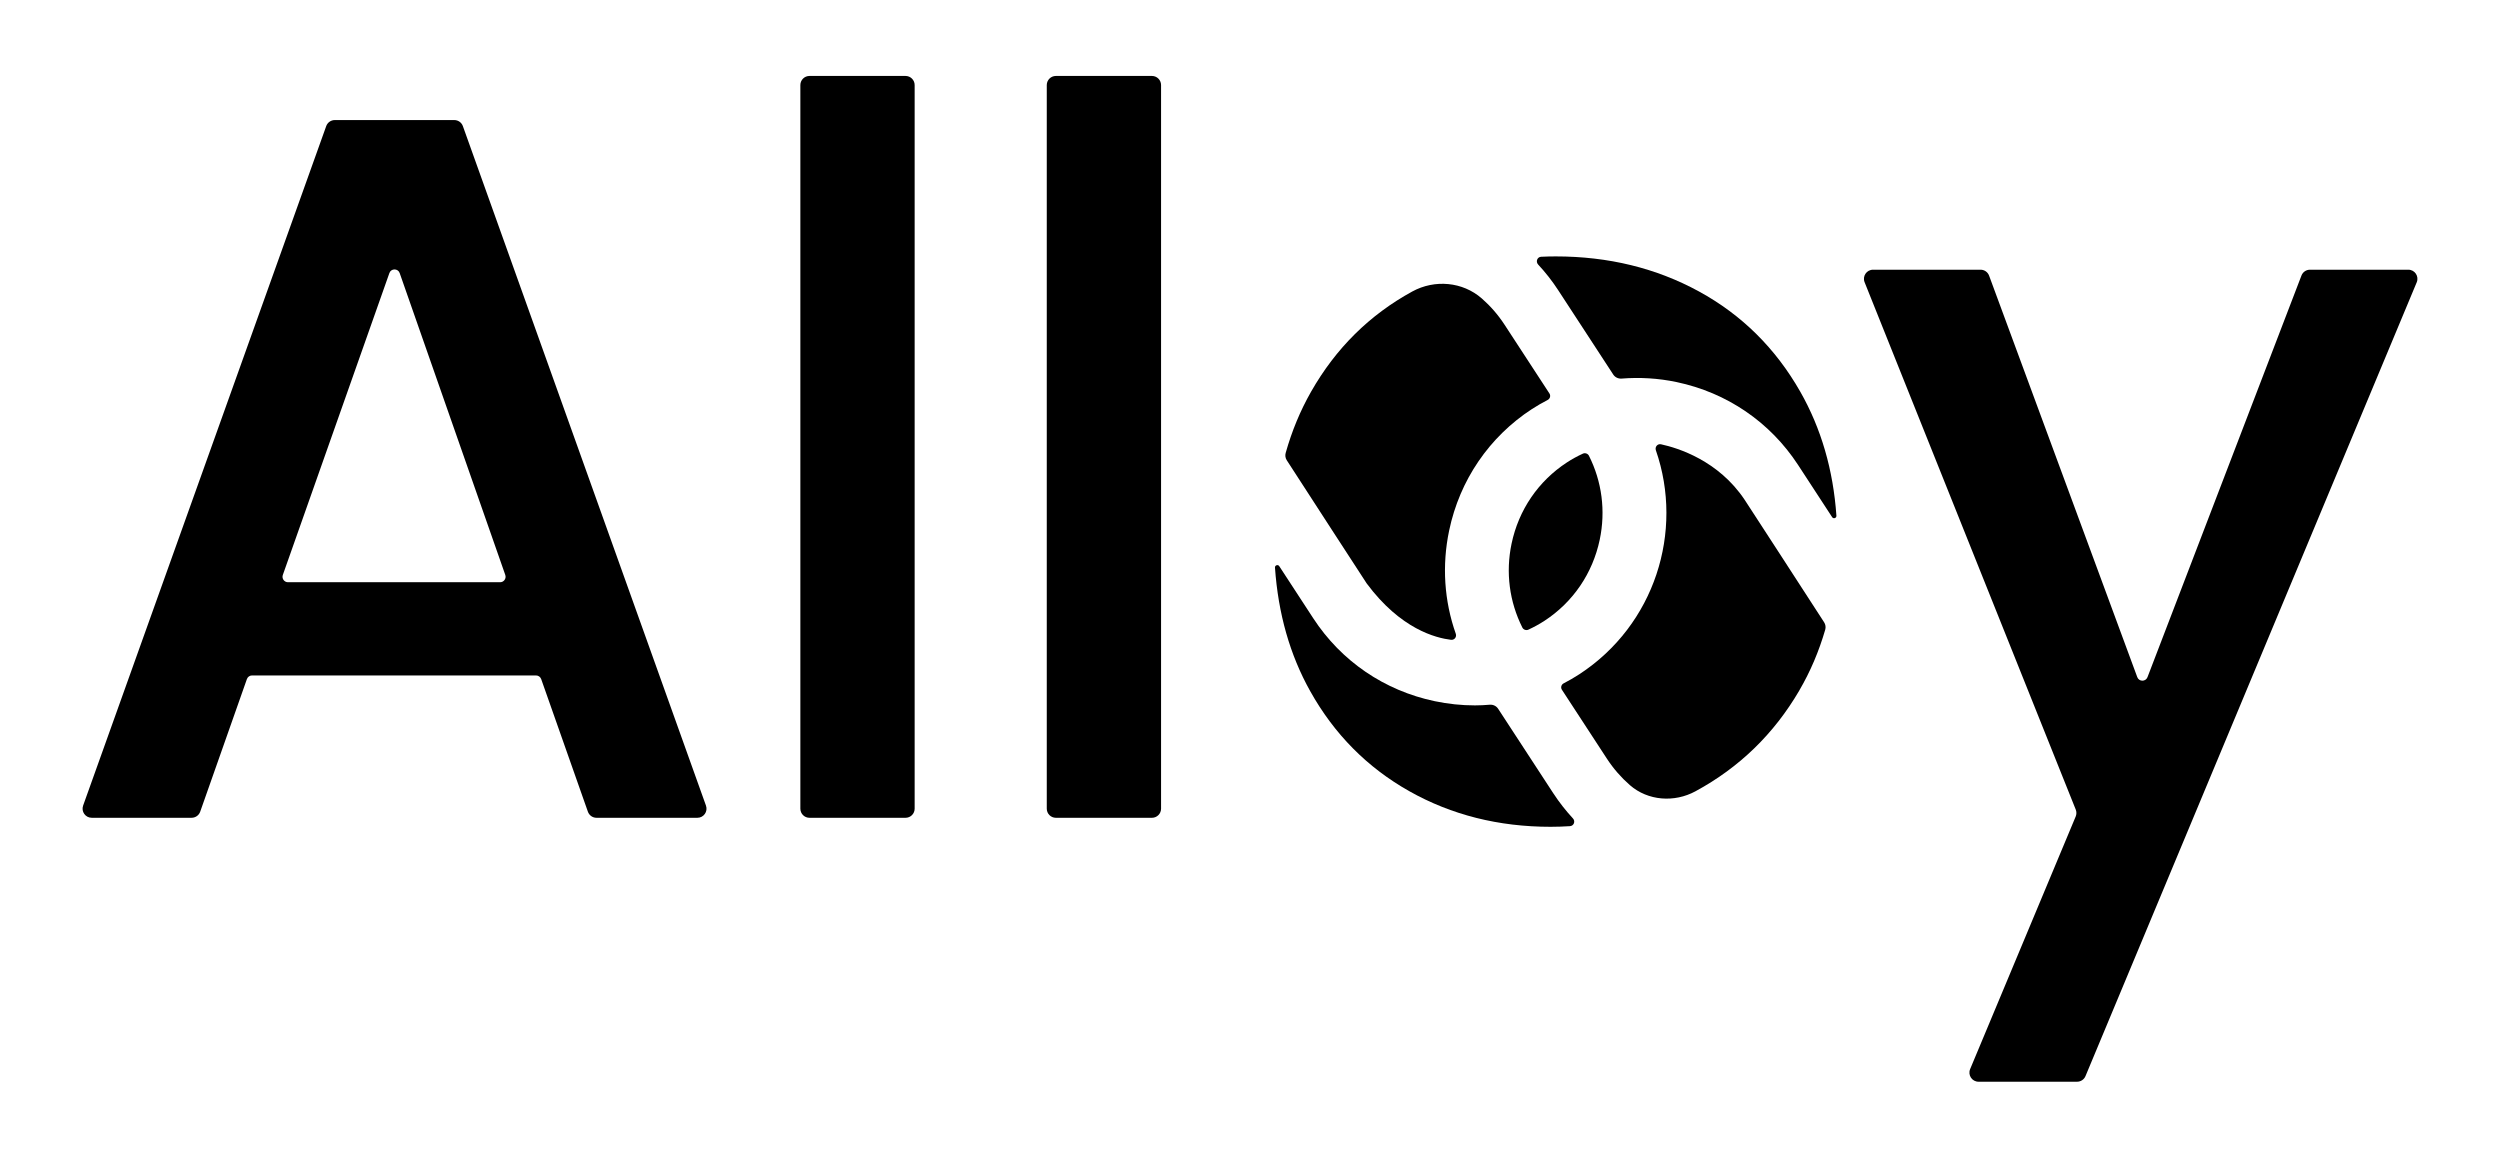
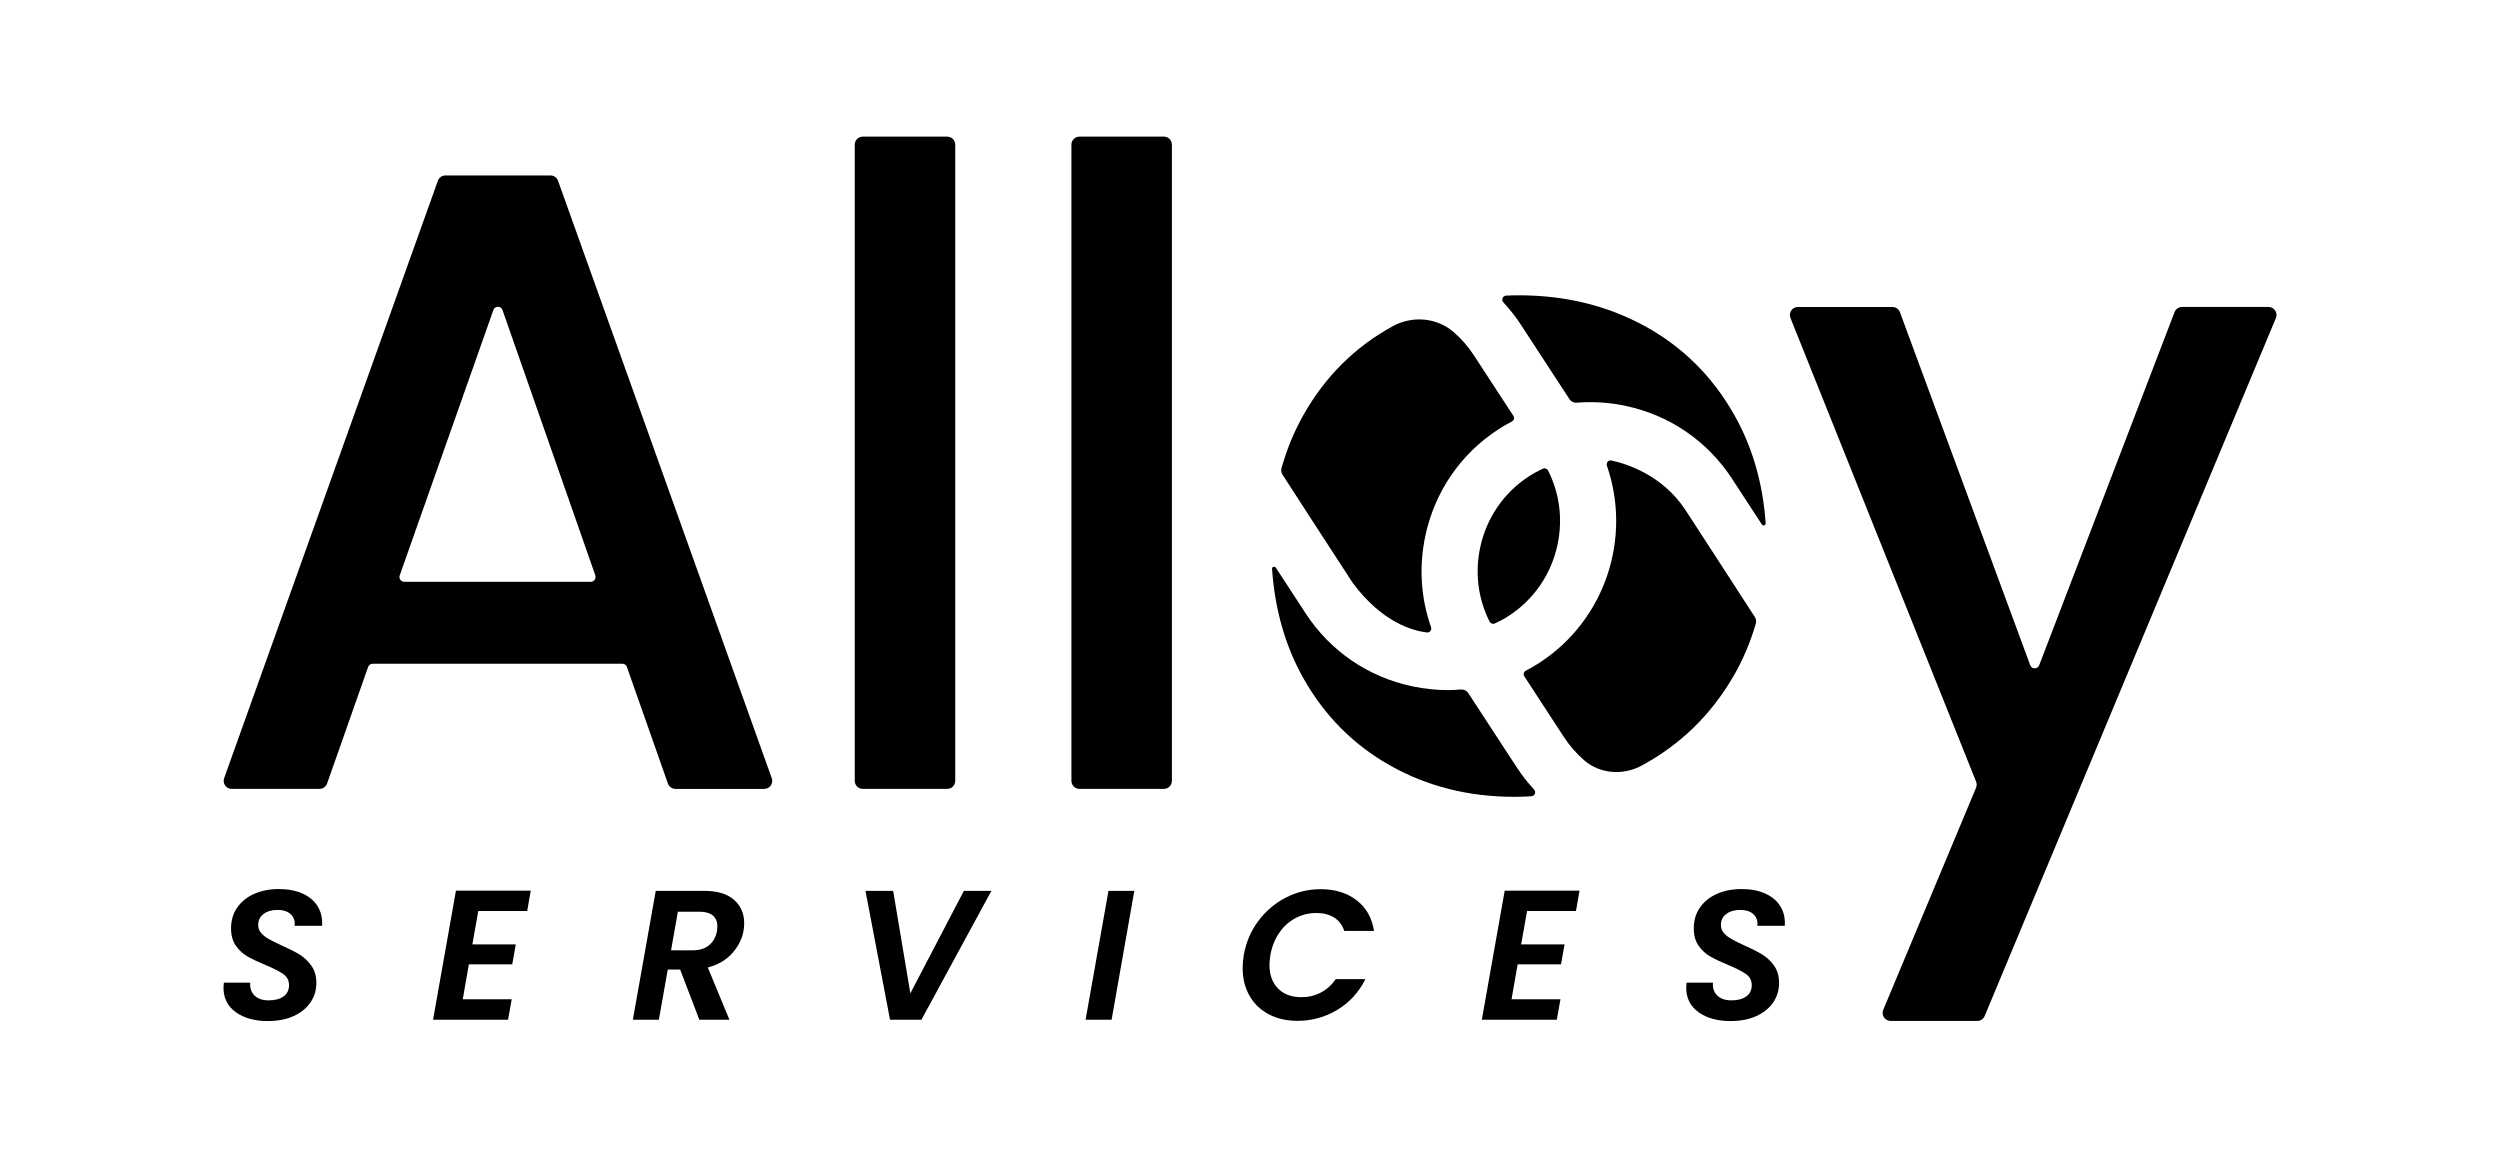
<svg xmlns="http://www.w3.org/2000/svg" id="Layer_1" data-name="Layer 1" viewBox="0 0 1451.32 672.06">
-   <path d="M311.18,392.11h-164.86c-1.35,0-2.55.85-2.99,2.12l-27.11,76.98c-.75,2.12-2.75,3.53-4.99,3.53h-58c-3.66,0-6.21-3.63-4.98-7.07L189.38,73.21c.75-2.1,2.75-3.51,4.98-3.51h69.37c2.23,0,4.23,1.4,4.98,3.51l141.13,394.47c1.23,3.45-1.32,7.07-4.98,7.07h-58.58c-2.24,0-4.24-1.42-4.99-3.53l-27.11-76.98c-.45-1.27-1.65-2.12-2.99-2.12ZM293.33,333.77l-61.3-175.23c-.99-2.83-4.99-2.84-5.99,0l-61.85,175.23c-.73,2.07.8,4.23,2.99,4.23h123.15c2.19,0,3.72-2.16,3-4.22Z" />
-   <path d="M530.98,49.38v420.08c0,2.92-2.37,5.29-5.29,5.29h-55.77c-2.92,0-5.29-2.37-5.29-5.29V49.38c0-2.92,2.37-5.29,5.29-5.29h55.77c2.92,0,5.29,2.37,5.29,5.29Z" />
-   <path d="M674.03,49.38v420.08c0,2.92-2.37,5.29-5.29,5.29h-55.77c-2.92,0-5.29-2.37-5.29-5.29V49.38c0-2.92,2.37-5.29,5.29-5.29h55.77c2.92,0,5.29,2.37,5.29,5.29Z" />
-   <path d="M1402.97,163.9l-192.29,460.82c-.82,1.97-2.75,3.25-4.88,3.25h-57.2c-3.78,0-6.34-3.84-4.88-7.33l61.28-146.64c.53-1.28.55-2.72.03-4.01l-122.58-306.16c-1.39-3.48,1.17-7.26,4.91-7.26h62.41c2.22,0,4.2,1.38,4.96,3.46l86.01,233.05c1.01,2.75,4.89,2.77,5.94.04l89.38-233.15c.78-2.05,2.75-3.4,4.94-3.4h57.09c3.78,0,6.34,3.84,4.88,7.33Z" />
  <g>
-     <path d="M1044.54,400.84c6.45-11.03,11.43-22.81,15.05-35.26.42-1.46.2-3.02-.62-4.3-7.58-11.81-46.15-71.13-46.15-71.13-15.19-22.78-38.65-30.08-48.56-32.23-2.02-.44-3.66,1.53-2.98,3.48,16.39,47.26-.71,101.48-44.44,130.02-2.96,1.93-6.01,3.68-9.11,5.29-1.37.71-1.84,2.43-.99,3.72l26.11,40c3.82,5.85,8.33,10.99,13.36,15.37,10.49,9.14,25.81,10.2,38.04,3.57l.07-.04c25.41-13.77,45.49-33.26,60.24-58.49Z" />
-     <path d="M889.39,237.44c2.95-1.93,5.99-3.65,9.08-5.26,1.39-.72,1.87-2.46,1.01-3.77l-26.1-39.99c-3.77-5.77-8.21-10.83-13.16-15.16-11.14-9.75-27.34-11.14-40.33-4.05h0c-24.83,13.58-44.43,32.98-58.78,58.19-6.33,11.12-11.21,22.99-14.74,35.54-.41,1.45-.18,3,.64,4.26,7.57,11.81,46.39,71.5,46.39,71.5,19.78,26.63,40.24,31.66,48.94,32.73,1.97.24,3.44-1.64,2.78-3.52-6.71-19.03-8.11-39.63-3.84-59.97,6.14-29.24,23.23-54.28,48.1-70.52Z" />
-     <path d="M904.4,168.19l32.13,49.24c1.06,1.62,2.92,2.5,4.85,2.35,10.54-.83,21.27-.22,31.92,2.02,29.24,6.15,54.28,23.23,70.52,48.1l19.8,30.34c.74,1.14,2.56.53,2.47-.83-1.86-26.63-8.82-50.64-20.97-72-14.36-25.21-33.95-44.61-58.78-58.19-24.84-13.58-52.58-20.37-83.23-20.37-2.85,0-5.66.08-8.45.21-2.26.11-3.27,2.83-1.73,4.5,4.16,4.48,8.01,9.34,11.46,14.63Z" />
-     <path d="M901.83,460.67l-32.12-49.21c-1.07-1.63-2.94-2.51-4.88-2.35-2.85.24-5.71.39-8.59.39-7.74,0-15.55-.81-23.32-2.44-29.24-6.14-54.28-23.23-70.52-48.1l-19.77-30.3c-.74-1.14-2.56-.52-2.47.83,1.86,26.69,8.63,50.58,20.39,71.64,13.96,25.02,33.17,44.43,57.61,58.19,24.44,13.77,51.8,20.66,82.06,20.66,3.77,0,7.49-.14,11.17-.37,2.27-.14,3.31-2.81,1.76-4.48-4.13-4.47-7.93-9.28-11.32-14.48Z" />
-     <path d="M896.59,360.41c16.59-10.83,27.99-27.56,32.1-47.12,3.52-16.76,1.26-33.75-6.26-48.71-.64-1.27-2.22-1.83-3.52-1.23-3.19,1.47-6.3,3.16-9.29,5.12-16.59,10.83-28,27.56-32.11,47.12-3.52,16.75-1.26,33.75,6.25,48.71.64,1.27,2.22,1.83,3.51,1.23,3.19-1.47,6.31-3.16,9.3-5.11Z" />
+     <path d="M361.29,385.31h-144.95c-1.18,0-2.24.75-2.63,1.86l-23.83,67.69c-.66,1.86-2.41,3.11-4.39,3.11h-50.99c-3.22,0-5.46-3.19-4.38-6.22L254.2,104.93c.66-1.85,2.41-3.08,4.38-3.08h60.99c1.96,0,3.72,1.23,4.38,3.08l124.08,346.83c1.08,3.03-1.16,6.22-4.38,6.22h-51.51c-1.97,0-3.73-1.25-4.39-3.11l-23.83-67.69c-.39-1.12-1.45-1.86-2.63-1.86ZM345.6,334.02l-53.9-154.07c-.87-2.49-4.39-2.49-5.27,0l-54.38,154.07c-.64,1.82.71,3.72,2.63,3.72h108.28c1.92,0,3.27-1.9,2.63-3.71Z" />
+     <path d="M554.54,83.97v369.35c0,2.57-2.08,4.65-4.65,4.65h-49.03c-2.57,0-4.65-2.08-4.65-4.65V83.97c0-2.57,2.08-4.65,4.65-4.65h49.03c2.57,0,4.65,2.08,4.65,4.65Z" />
+     <path d="M680.32,83.97v369.35c0,2.57-2.08,4.65-4.65,4.65h-49.03c-2.57,0-4.65-2.08-4.65-4.65V83.97c0-2.57,2.08-4.65,4.65-4.65h49.03c2.57,0,4.65,2.08,4.65,4.65Z" />
+     <path d="M1321.22,184.66l-169.07,405.16c-.72,1.73-2.42,2.86-4.29,2.86h-50.29c-3.32,0-5.57-3.38-4.29-6.45l53.88-128.93c.47-1.13.48-2.39.03-3.52l-107.77-269.19c-1.22-3.06,1.03-6.38,4.32-6.38h54.87c1.95,0,3.69,1.21,4.36,3.04l75.62,204.91c.89,2.42,4.3,2.44,5.22.03l78.58-205c.69-1.8,2.42-2.99,4.34-2.99h50.2c3.32,0,5.57,3.38,4.29,6.44Z" />
+     <g>
+       <path d="M1006.08,392.99c5.67-9.7,10.05-20.05,13.23-31,.37-1.28.17-2.66-.55-3.78-6.66-10.38-40.58-62.54-40.58-62.54-13.35-20.03-33.99-26.45-42.7-28.34-1.78-.39-3.22,1.34-2.62,3.06,14.41,41.55-.62,89.22-39.08,114.32-2.61,1.7-5.29,3.23-8.01,4.65-1.2.63-1.62,2.13-.87,3.27l22.95,35.17c3.36,5.15,7.33,9.66,11.74,13.51,9.22,8.04,22.69,8.96,33.45,3.14l.06-.03c22.34-12.11,39.99-29.24,52.96-51.43Z" />
+       <path d="M869.67,249.33c2.6-1.7,5.27-3.21,7.99-4.62,1.22-.63,1.64-2.16.89-3.31l-22.94-35.16c-3.31-5.07-7.22-9.53-11.57-13.33-9.79-8.57-24.04-9.8-35.46-3.56h0c-21.83,11.94-39.06,29-51.68,51.17-5.57,9.78-9.85,20.21-12.96,31.25-.36,1.27-.15,2.63.56,3.75,6.65,10.39,40.79,62.86,40.79,62.86,17.39,23.42,35.38,27.84,43.03,28.78,1.73.21,3.02-1.44,2.44-3.09-5.9-16.73-7.13-34.85-3.37-52.72,5.4-25.71,20.42-47.73,42.3-62Z" />
+       <path d="M882.86,188.43l28.25,43.29c.93,1.43,2.57,2.2,4.27,2.06,9.27-.73,18.7-.19,28.07,1.78,25.71,5.41,47.72,20.42,62,42.3l17.41,26.68c.65,1,2.25.46,2.17-.73-1.64-23.42-7.76-44.53-18.44-63.3-12.62-22.17-29.85-39.22-51.68-51.17-21.84-11.94-46.23-17.91-73.18-17.91-2.5,0-4.98.07-7.43.19-1.99.1-2.88,2.49-1.52,3.95,3.66,3.94,7.04,8.22,10.08,12.86Z" />
+       <path d="M880.6,445.59l-28.24-43.26c-.94-1.43-2.58-2.21-4.29-2.06-2.51.21-5.02.34-7.55.34-6.81,0-13.67-.71-20.5-2.15-25.71-5.4-47.73-20.42-62-42.3l-17.39-26.64c-.65-1-2.25-.46-2.17.73,1.63,23.47,7.59,44.48,17.92,62.99,12.28,22,29.16,39.06,50.65,51.17,21.49,12.11,45.54,18.17,72.15,18.17,3.31,0,6.58-.12,9.82-.33,1.99-.13,2.91-2.47,1.55-3.94-3.63-3.93-6.97-8.16-9.95-12.73Z" />
+       <path d="M876,357.44c14.59-9.52,24.61-24.23,28.23-41.43,3.09-14.73,1.11-29.68-5.5-42.83-.56-1.12-1.96-1.61-3.09-1.08-2.8,1.3-5.54,2.78-8.17,4.5-14.59,9.52-24.62,24.23-28.23,41.43-3.09,14.73-1.11,29.67,5.5,42.82.56,1.12,1.95,1.61,3.09,1.08,2.81-1.29,5.55-2.77,8.18-4.49Z" />
+     </g>
+   </g>
+   <g>
+     <path d="M136.98,587.65c-4.82-3.39-7.24-8.16-7.24-14.31,0-.64.07-1.61.21-2.89h15.33c-.29,3,.52,5.47,2.41,7.4,1.89,1.93,4.66,2.89,8.31,2.89s6.52-.77,8.63-2.3c2.11-1.54,3.16-3.73,3.16-6.59,0-2.64-1.09-4.75-3.27-6.32-2.18-1.57-5.59-3.32-10.24-5.25-4.29-1.79-7.77-3.43-10.45-4.93-2.68-1.5-4.97-3.59-6.86-6.27-1.89-2.68-2.84-6.06-2.84-10.13,0-4.64,1.2-8.68,3.59-12.11,2.39-3.43,5.68-6.07,9.86-7.93,4.18-1.86,8.95-2.79,14.31-2.79s9.88.88,13.77,2.63c3.89,1.75,6.82,4.23,8.79,7.45,1.96,3.22,2.8,6.97,2.52,11.25h-15.97l.11-1.18c0-2.36-.88-4.29-2.63-5.79-1.75-1.5-4.2-2.25-7.34-2.25-3.36,0-6.07.79-8.15,2.36-2.07,1.57-3.11,3.72-3.11,6.43,0,1.79.59,3.34,1.77,4.66,1.18,1.32,2.63,2.47,4.34,3.43,1.71.96,4.18,2.2,7.4,3.7,4.22,1.86,7.68,3.61,10.4,5.25,2.71,1.65,5.04,3.82,6.97,6.54,1.93,2.72,2.89,6.04,2.89,9.97,0,4.29-1.16,8.11-3.48,11.47-2.32,3.36-5.61,5.99-9.86,7.88-4.25,1.89-9.2,2.84-14.85,2.84-7.5,0-13.67-1.7-18.49-5.09Z" />
+     <path d="M277.66,528.85l-3.43,19.4h25.19l-2.04,11.58h-25.19l-3.54,20.26h28.41l-2.14,11.9h-43.52l13.29-74.93h43.41l-2.04,11.79h-28.41Z" />
+     <path d="M426.12,522.37c3.93,3.47,5.9,7.99,5.9,13.56,0,1.36-.11,2.75-.32,4.18-.86,4.86-3.06,9.27-6.59,13.24-3.54,3.97-8.27,6.74-14.2,8.31l12.54,30.33h-17.47l-11.15-29.16h-7.18l-5.15,29.16h-15.11l13.29-74.82h28.08c7.65,0,13.43,1.73,17.36,5.2ZM416.47,537.86c0-2.71-.86-4.82-2.57-6.32-1.72-1.5-4.32-2.25-7.83-2.25h-12.54l-3.97,22.4h12.54c4,0,7.2-1,9.59-3,2.39-2,3.91-4.75,4.56-8.25.14-1.29.21-2.14.21-2.57Z" />
+     <path d="M518.51,517.17l9.97,59.49,31.08-59.49h15.97l-40.62,74.82h-18.22l-14.26-74.82h16.08Z" />
+     <path d="M658.5,517.17l-13.18,74.82h-15.11l13.29-74.82h15.01Z" />
+     <path d="M730.48,534.69c4.32-5.82,9.65-10.36,15.97-13.61,6.32-3.25,13.06-4.88,20.21-4.88,8.36,0,15.33,2.14,20.9,6.43s8.93,10.22,10.08,17.79h-17.26c-1.14-3.43-3.11-6.02-5.9-7.77-2.79-1.75-6.22-2.63-10.29-2.63-4.36,0-8.41,1-12.17,3-3.75,2-6.9,4.86-9.43,8.58-2.54,3.72-4.23,8-5.09,12.86-.36,2.29-.54,4.18-.54,5.68,0,5.79,1.66,10.36,4.98,13.72,3.32,3.36,7.84,5.04,13.56,5.04,4.07,0,7.82-.89,11.25-2.68,3.43-1.79,6.32-4.4,8.68-7.82h17.26c-3.86,7.65-9.31,13.6-16.35,17.85-7.04,4.25-14.74,6.38-23.1,6.38-6.29,0-11.84-1.27-16.67-3.81-4.82-2.54-8.56-6.13-11.2-10.77-2.64-4.64-3.97-9.97-3.97-15.97,0-2.5.21-5.04.64-7.61,1.29-7.36,4.09-13.95,8.41-19.78Z" />
+     <path d="M886.5,528.85l-3.43,19.4h25.19l-2.04,11.58h-25.19l-3.54,20.26h28.41l-2.14,11.9h-43.52l13.29-74.93h43.41l-2.04,11.79h-28.41Z" />
+     <path d="M986.13,587.65c-4.82-3.39-7.24-8.16-7.24-14.31,0-.64.07-1.61.21-2.89h15.33c-.29,3,.52,5.47,2.41,7.4,1.89,1.93,4.66,2.89,8.31,2.89s6.52-.77,8.63-2.3c2.11-1.54,3.16-3.73,3.16-6.59,0-2.64-1.09-4.75-3.27-6.32-2.18-1.57-5.59-3.32-10.24-5.25-4.29-1.79-7.77-3.43-10.45-4.93-2.68-1.5-4.97-3.59-6.86-6.27-1.89-2.68-2.84-6.06-2.84-10.13,0-4.64,1.2-8.68,3.59-12.11,2.39-3.43,5.68-6.07,9.86-7.93,4.18-1.86,8.95-2.79,14.31-2.79s9.88.88,13.77,2.63c3.89,1.75,6.82,4.23,8.79,7.45,1.96,3.22,2.8,6.97,2.52,11.25h-15.97l.11-1.18c0-2.36-.88-4.29-2.63-5.79-1.75-1.5-4.2-2.25-7.34-2.25-3.36,0-6.07.79-8.15,2.36-2.07,1.57-3.11,3.72-3.11,6.43,0,1.79.59,3.34,1.77,4.66,1.18,1.32,2.63,2.47,4.34,3.43,1.71.96,4.18,2.2,7.4,3.7,4.22,1.86,7.68,3.61,10.4,5.25,2.71,1.65,5.04,3.82,6.97,6.54,1.93,2.72,2.89,6.04,2.89,9.97,0,4.29-1.16,8.11-3.48,11.47-2.32,3.36-5.61,5.99-9.86,7.88-4.25,1.89-9.2,2.84-14.85,2.84-7.5,0-13.67-1.7-18.49-5.09Z" />
  </g>
</svg>
